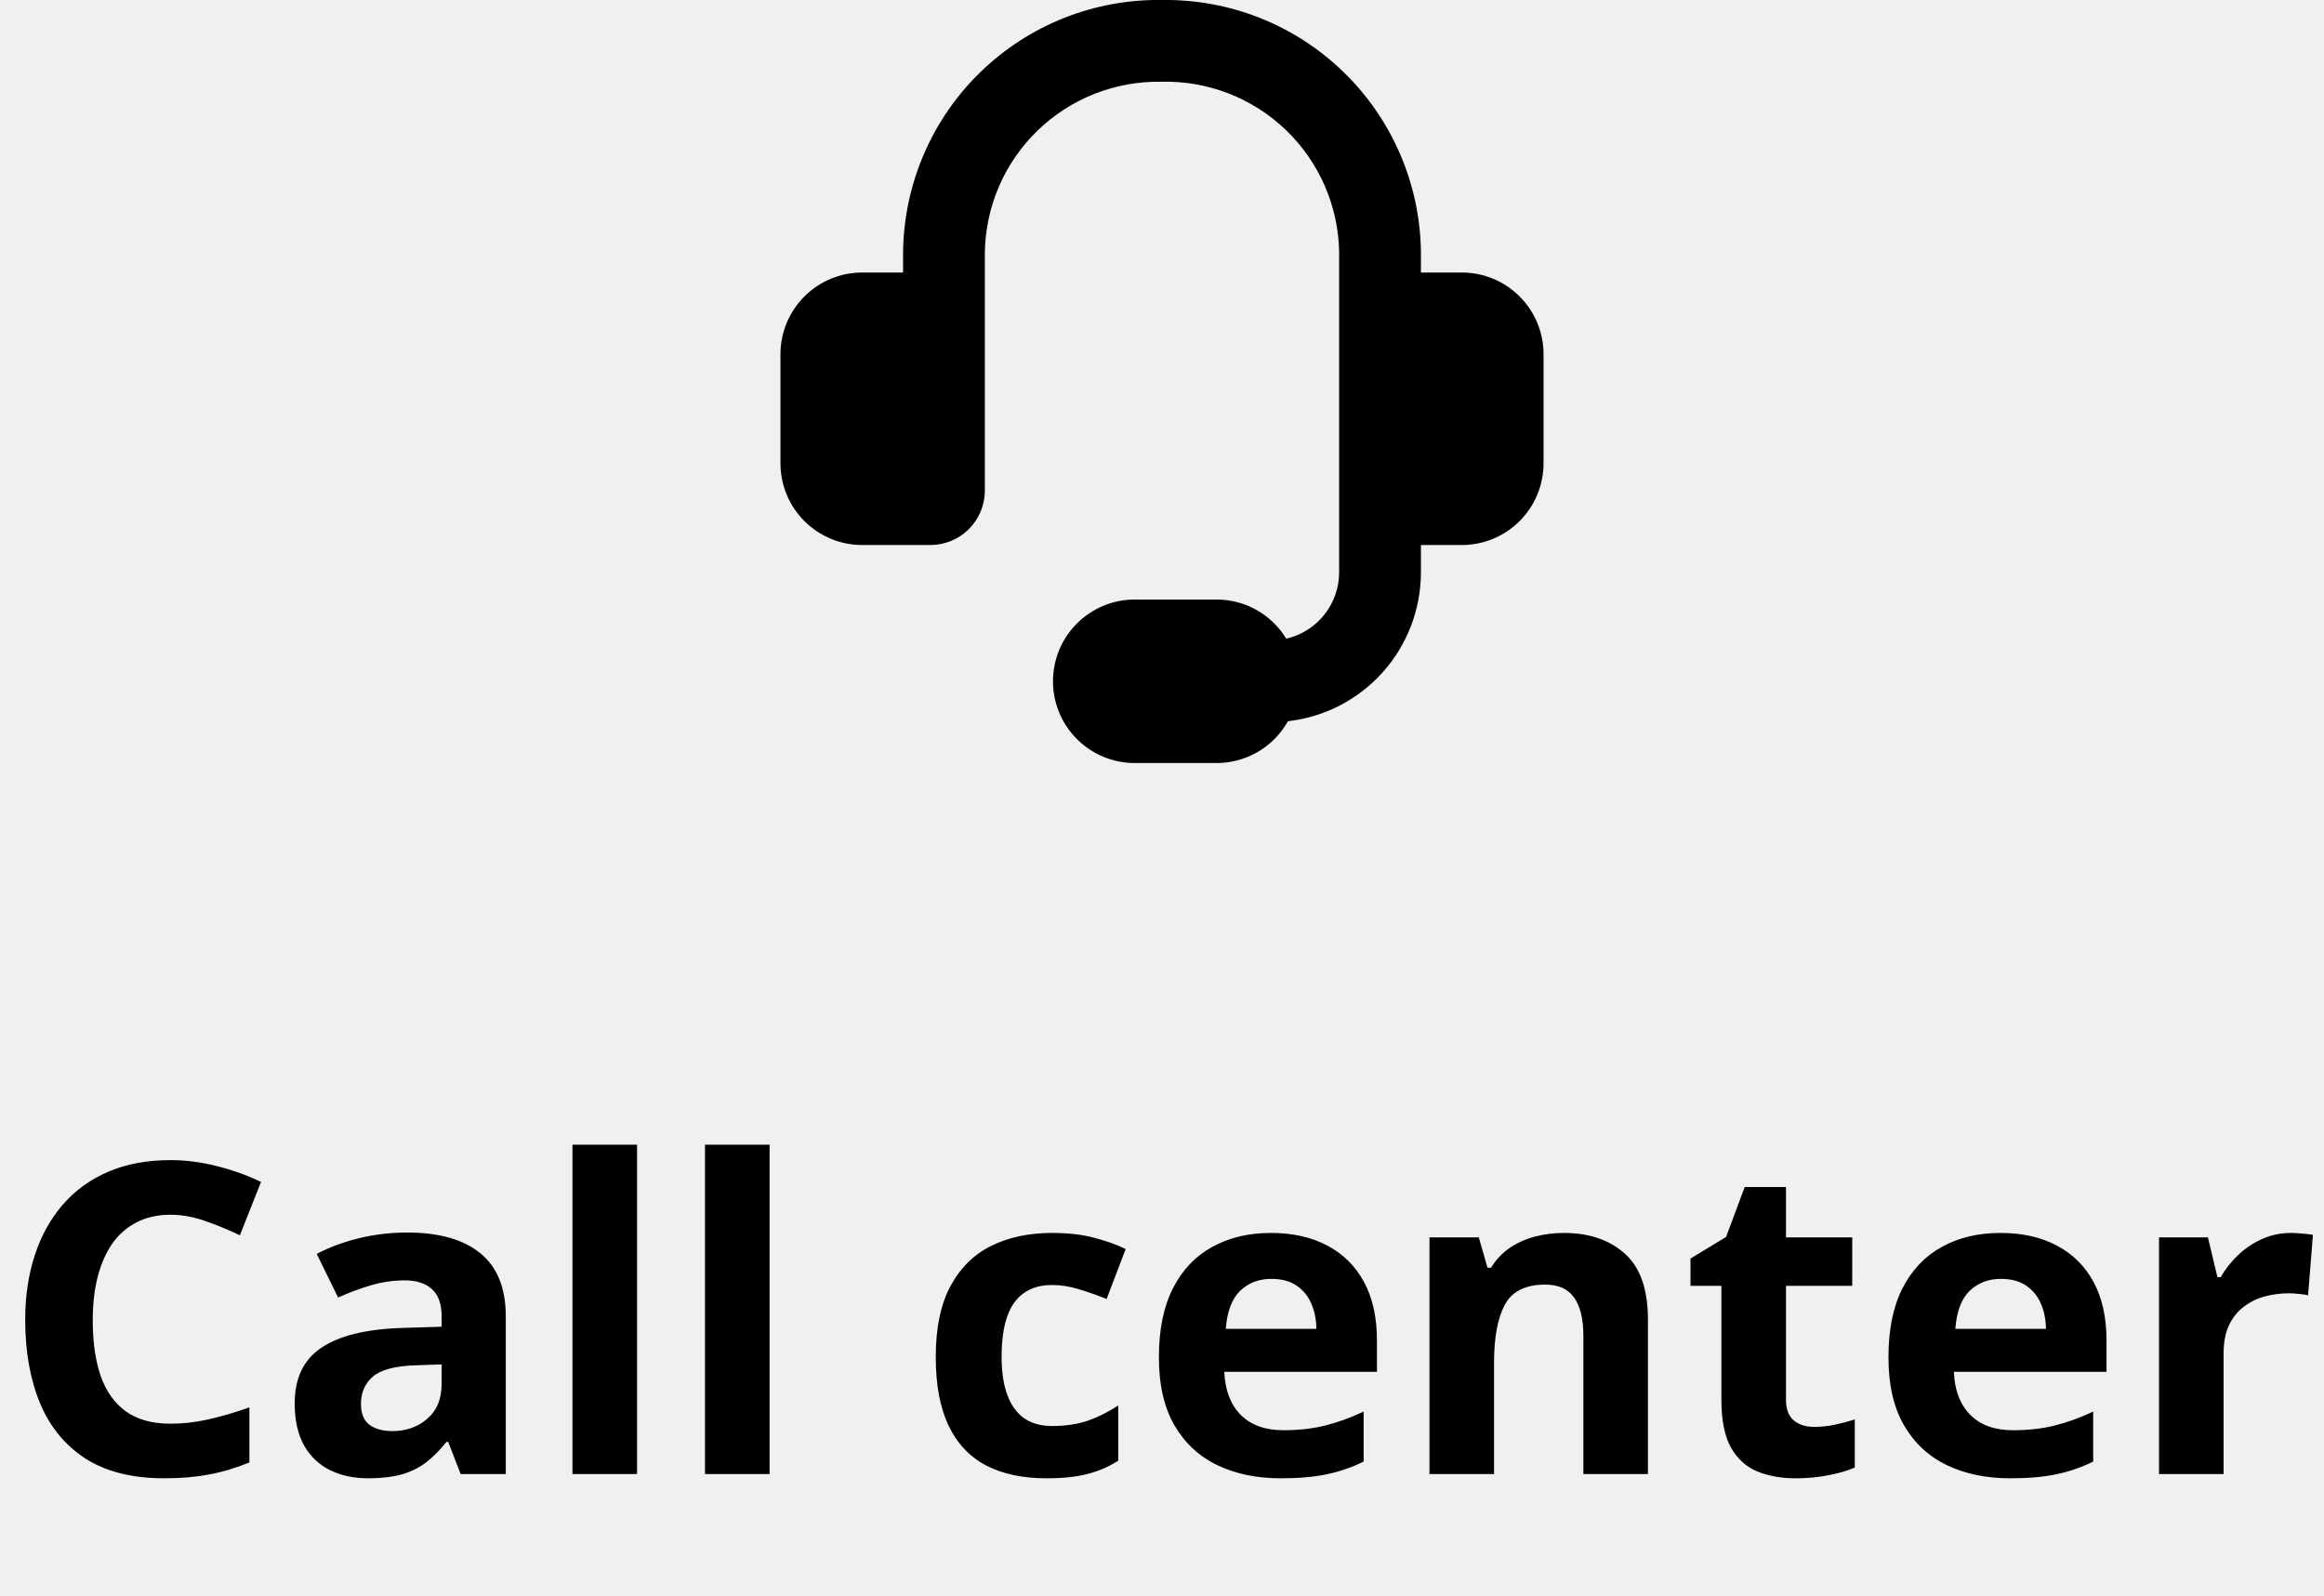
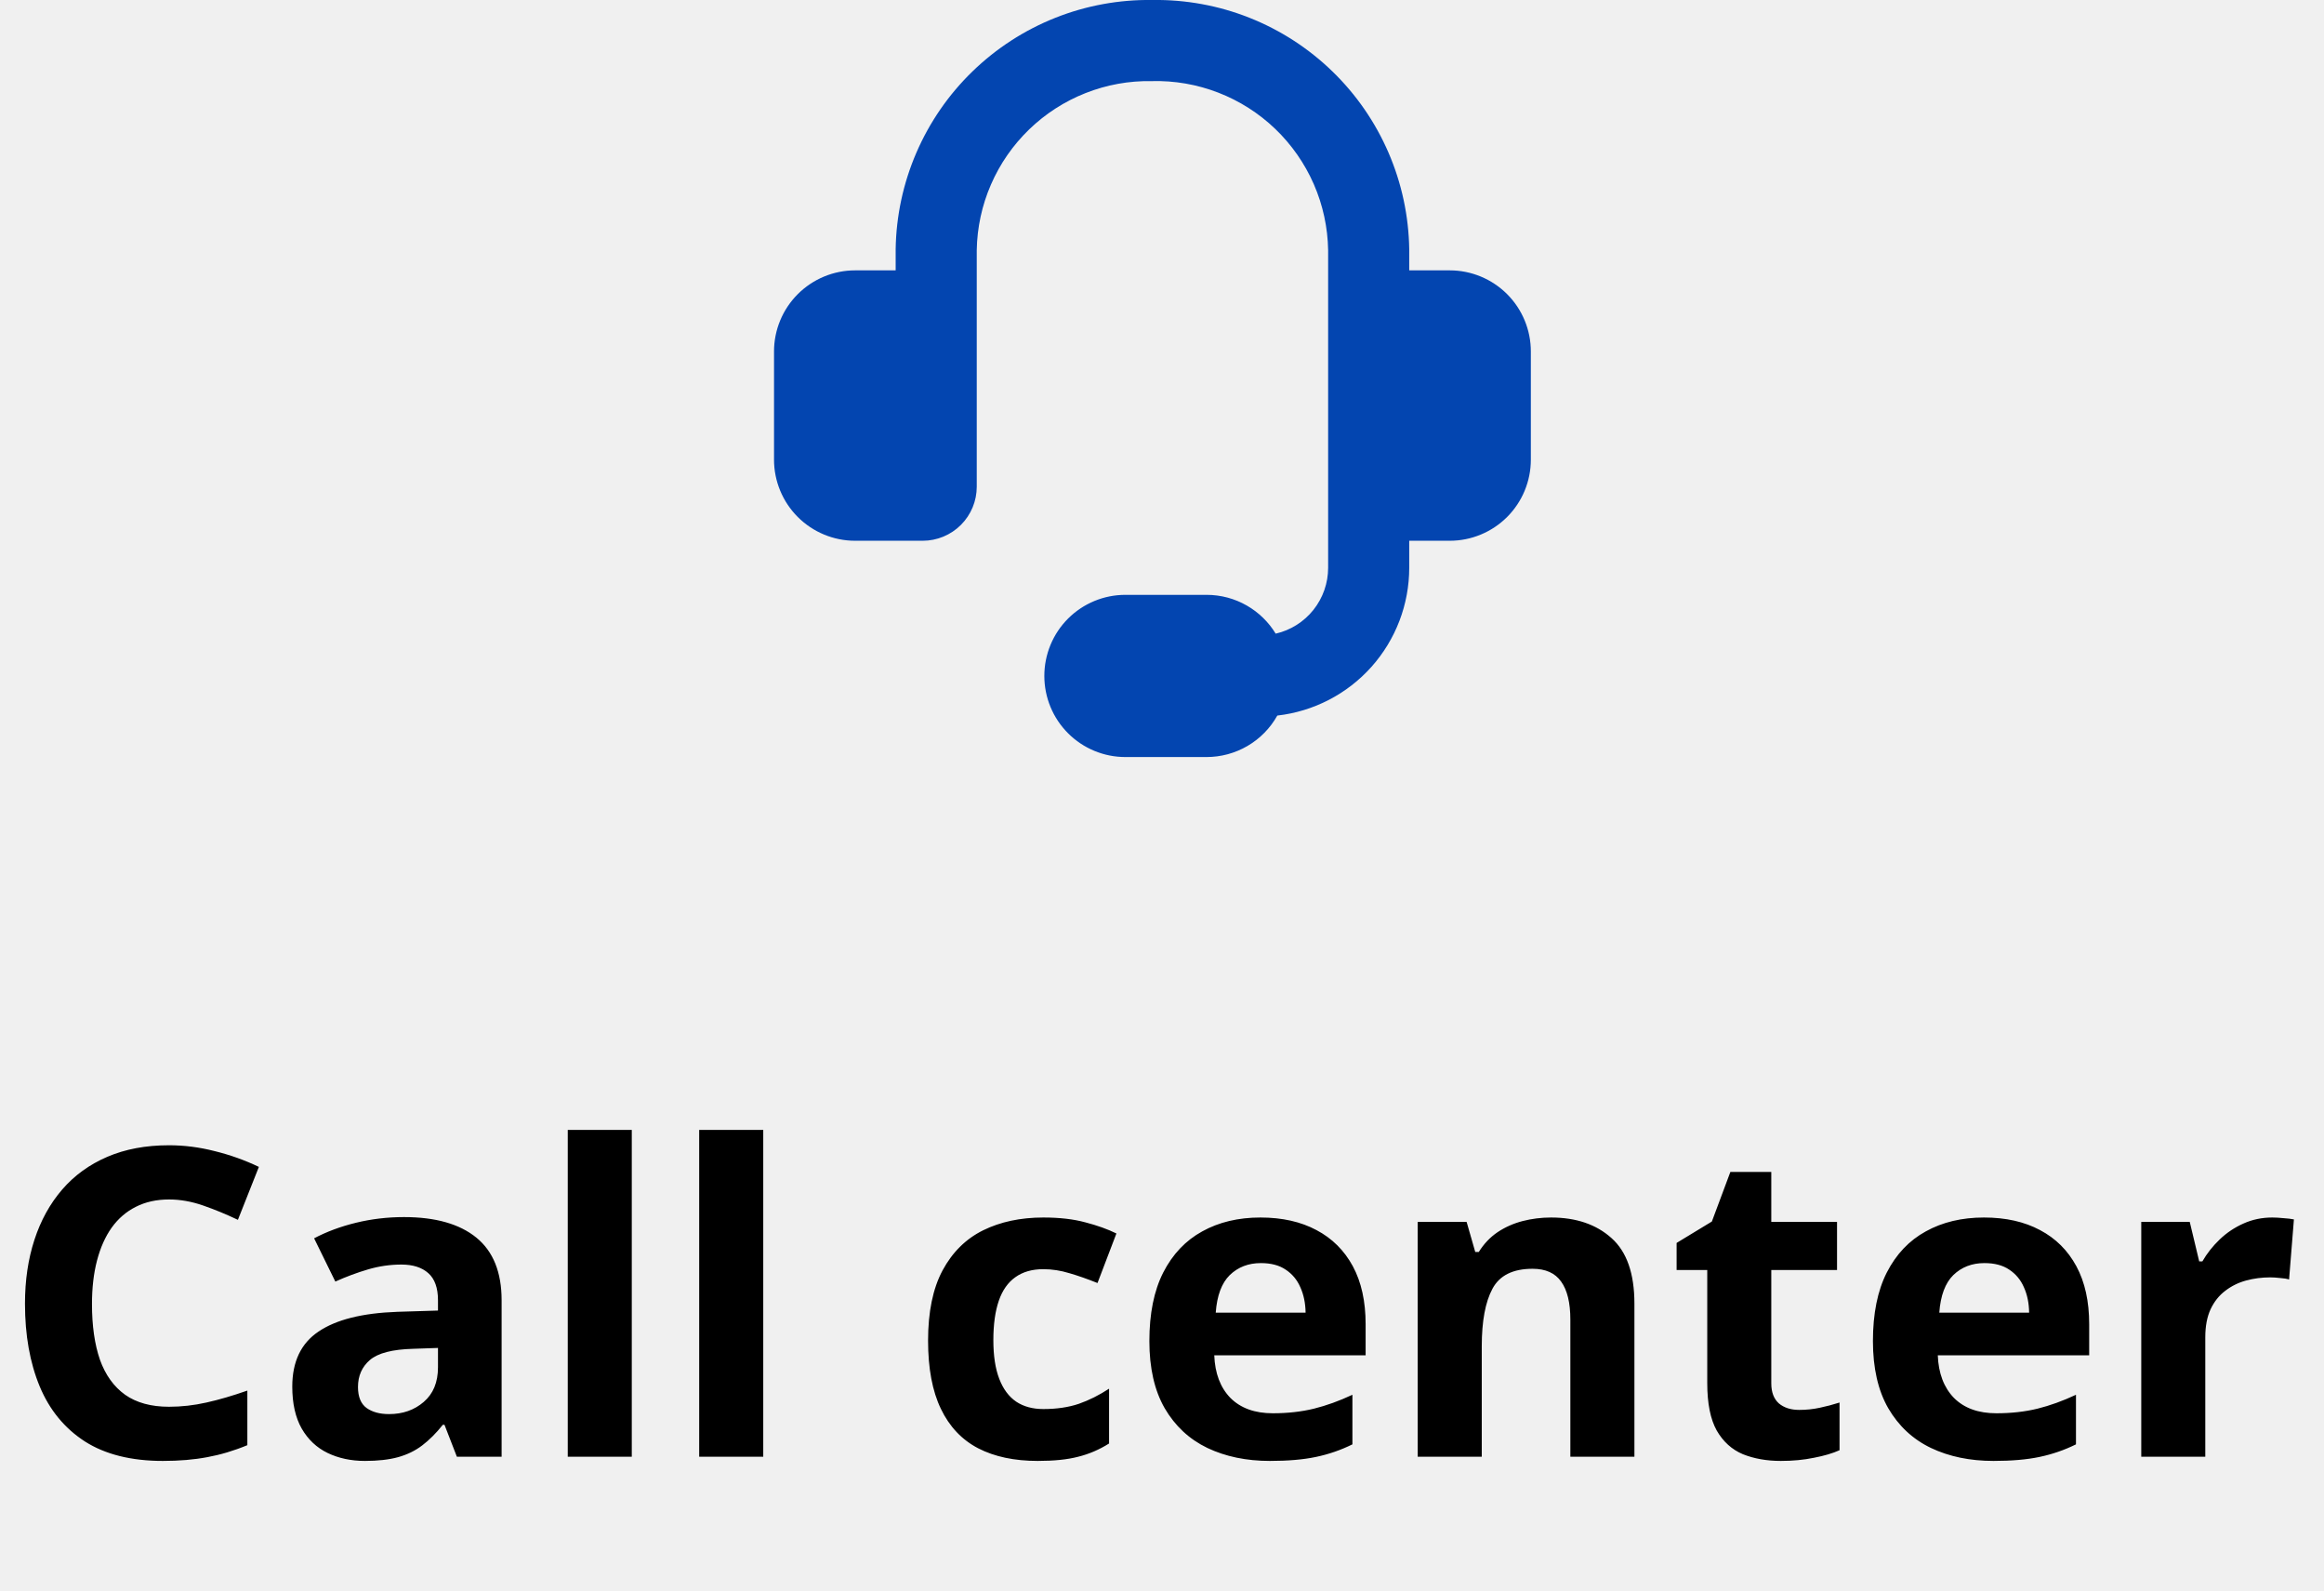
- <svg xmlns="http://www.w3.org/2000/svg" width="134" height="92" viewBox="0 0 134 92" fill="none">
-   <g clip-path="url(#clip0_69_946)">
-     <path fill-rule="evenodd" clip-rule="evenodd" d="M66.959 4.714C65.645 4.691 64.34 4.926 63.117 5.408C61.894 5.889 60.779 6.607 59.834 7.52C58.889 8.433 58.133 9.524 57.61 10.729C57.087 11.934 56.807 13.231 56.786 14.545V28.286C56.786 29.119 56.455 29.919 55.865 30.508C55.276 31.097 54.476 31.428 53.643 31.428H49.714C48.464 31.428 47.265 30.932 46.381 30.048C45.497 29.164 45 27.965 45 26.714V20.428C45 19.178 45.497 17.979 46.381 17.095C47.265 16.211 48.464 15.714 49.714 15.714H52.071V14.489C52.1 12.557 52.509 10.65 53.275 8.876C54.041 7.103 55.148 5.497 56.535 4.152C57.921 2.807 59.559 1.747 61.354 1.035C63.15 0.323 65.068 -0.029 67 -3.91412e-05C68.932 -0.029 70.85 0.323 72.646 1.035C74.441 1.747 76.079 2.807 77.465 4.152C78.852 5.497 79.959 7.103 80.725 8.876C81.491 10.65 81.9 12.557 81.929 14.489V15.714H84.286C85.536 15.714 86.735 16.211 87.619 17.095C88.503 17.979 89 19.178 89 20.428V26.714C89 27.965 88.503 29.164 87.619 30.048C86.735 30.932 85.536 31.428 84.286 31.428H81.929V33C81.929 35.124 81.147 37.173 79.733 38.758C78.319 40.342 76.37 41.35 74.26 41.589C73.85 42.321 73.253 42.93 72.529 43.354C71.805 43.778 70.981 44.001 70.143 44H65.429C64.178 44 62.979 43.503 62.095 42.619C61.211 41.735 60.714 40.536 60.714 39.286C60.714 38.035 61.211 36.836 62.095 35.952C62.979 35.068 64.178 34.571 65.429 34.571H70.143C71.846 34.571 73.339 35.473 74.166 36.828C75.032 36.629 75.805 36.142 76.359 35.447C76.912 34.751 77.214 33.889 77.214 33V14.542C77.193 13.221 76.91 11.918 76.381 10.707C75.853 9.497 75.09 8.403 74.136 7.489C73.183 6.575 72.058 5.86 70.826 5.383C69.594 4.907 68.279 4.68 66.959 4.714Z" fill="black" />
+ <svg xmlns="http://www.w3.org/2000/svg" width="76" height="52" viewBox="0 0 76 52" fill="none">
+   <g clip-path="url(#clip0_218_164)">
+     <path fill-rule="evenodd" clip-rule="evenodd" d="M37.664 2.652C36.925 2.638 36.191 2.771 35.503 3.042C34.816 3.313 34.188 3.716 33.657 4.23C33.125 4.744 32.7 5.357 32.406 6.035C32.111 6.713 31.954 7.443 31.942 8.182V15.911C31.942 16.38 31.756 16.829 31.424 17.161C31.093 17.492 30.643 17.679 30.174 17.679H27.964C27.261 17.679 26.587 17.399 26.089 16.902C25.592 16.405 25.312 15.73 25.312 15.027V11.491C25.312 10.788 25.592 10.113 26.089 9.616C26.587 9.119 27.261 8.839 27.964 8.839H29.29V8.15C29.306 7.063 29.536 5.991 29.967 4.993C30.398 3.995 31.021 3.092 31.801 2.336C32.581 1.579 33.502 0.983 34.512 0.582C35.522 0.181 36.601 -0.016 37.688 2.37595e-05C38.774 -0.016 39.853 0.181 40.863 0.582C41.873 0.983 42.794 1.579 43.574 2.336C44.354 3.092 44.977 3.995 45.408 4.993C45.839 5.991 46.069 7.063 46.085 8.15V8.839H47.411C48.114 8.839 48.788 9.119 49.286 9.616C49.783 10.113 50.062 10.788 50.062 11.491V15.027C50.062 15.73 49.783 16.405 49.286 16.902C48.788 17.399 48.114 17.679 47.411 17.679H46.085V18.562C46.085 19.757 45.645 20.91 44.85 21.801C44.054 22.692 42.958 23.259 41.771 23.394C41.541 23.806 41.205 24.148 40.797 24.387C40.39 24.625 39.927 24.75 39.455 24.75H36.804C36.1 24.75 35.426 24.471 34.928 23.973C34.431 23.476 34.152 22.802 34.152 22.098C34.152 21.395 34.431 20.72 34.928 20.223C35.426 19.726 36.1 19.447 36.804 19.447H39.455C40.413 19.447 41.253 19.954 41.718 20.716C42.206 20.604 42.64 20.33 42.952 19.939C43.263 19.548 43.433 19.062 43.433 18.562V8.18C43.421 7.437 43.262 6.704 42.965 6.023C42.667 5.342 42.238 4.727 41.702 4.213C41.165 3.699 40.532 3.296 39.839 3.028C39.146 2.76 38.407 2.632 37.664 2.652Z" fill="#0345B0" />
  </g>
-   <path d="M9.827 70.046C9.102 70.046 8.459 70.189 7.898 70.474C7.345 70.75 6.877 71.153 6.494 71.682C6.12 72.211 5.835 72.85 5.64 73.599C5.444 74.347 5.347 75.19 5.347 76.126C5.347 77.387 5.501 78.465 5.811 79.36C6.128 80.247 6.616 80.927 7.275 81.399C7.935 81.863 8.785 82.095 9.827 82.095C10.551 82.095 11.275 82.013 11.999 81.851C12.732 81.688 13.525 81.456 14.38 81.155V84.329C13.591 84.654 12.813 84.886 12.048 85.024C11.283 85.171 10.425 85.244 9.473 85.244C7.633 85.244 6.12 84.866 4.932 84.109C3.752 83.344 2.877 82.278 2.307 80.911C1.737 79.535 1.453 77.932 1.453 76.101C1.453 74.75 1.636 73.513 2.002 72.39C2.368 71.267 2.905 70.295 3.613 69.473C4.321 68.651 5.196 68.016 6.238 67.568C7.279 67.121 8.476 66.897 9.827 66.897C10.714 66.897 11.601 67.011 12.488 67.239C13.383 67.459 14.238 67.764 15.051 68.154L13.831 71.231C13.163 70.913 12.492 70.636 11.816 70.4C11.141 70.164 10.478 70.046 9.827 70.046ZM23.486 71.072C25.317 71.072 26.721 71.471 27.698 72.268C28.674 73.066 29.163 74.278 29.163 75.906V85H26.562L25.842 83.144H25.745C25.354 83.633 24.955 84.032 24.548 84.341C24.141 84.65 23.674 84.878 23.145 85.024C22.616 85.171 21.973 85.244 21.216 85.244C20.41 85.244 19.686 85.09 19.043 84.78C18.408 84.471 17.908 83.999 17.541 83.364C17.175 82.721 16.992 81.908 16.992 80.923C16.992 79.474 17.501 78.408 18.518 77.725C19.535 77.033 21.061 76.65 23.096 76.577L25.464 76.504V75.906C25.464 75.19 25.277 74.665 24.902 74.331C24.528 73.997 24.007 73.831 23.34 73.831C22.681 73.831 22.034 73.924 21.399 74.111C20.764 74.299 20.129 74.534 19.495 74.819L18.262 72.305C18.986 71.922 19.796 71.621 20.691 71.401C21.594 71.182 22.526 71.072 23.486 71.072ZM25.464 78.677L24.023 78.726C22.819 78.758 21.981 78.974 21.509 79.373C21.045 79.771 20.813 80.296 20.813 80.947C20.813 81.517 20.98 81.924 21.314 82.168C21.647 82.404 22.082 82.522 22.62 82.522C23.417 82.522 24.088 82.286 24.634 81.814C25.187 81.342 25.464 80.671 25.464 79.8V78.677ZM36.731 85H33.008V66.006H36.731V85ZM44.373 85H40.649V66.006H44.373V85ZM60.327 85.244C58.976 85.244 57.825 85 56.873 84.512C55.92 84.015 55.196 83.25 54.7 82.217C54.203 81.183 53.955 79.861 53.955 78.249C53.955 76.581 54.236 75.222 54.797 74.172C55.367 73.114 56.152 72.337 57.153 71.841C58.162 71.344 59.33 71.096 60.657 71.096C61.601 71.096 62.415 71.19 63.098 71.377C63.79 71.556 64.392 71.772 64.905 72.024L63.806 74.905C63.22 74.669 62.675 74.478 62.17 74.331C61.666 74.176 61.161 74.099 60.657 74.099C60.006 74.099 59.465 74.254 59.033 74.563C58.602 74.864 58.28 75.32 58.069 75.93C57.857 76.54 57.752 77.305 57.752 78.225C57.752 79.128 57.865 79.877 58.093 80.471C58.321 81.065 58.651 81.509 59.082 81.802C59.513 82.087 60.038 82.229 60.657 82.229C61.43 82.229 62.117 82.127 62.72 81.924C63.322 81.712 63.908 81.419 64.478 81.045V84.231C63.908 84.589 63.31 84.845 62.683 85C62.065 85.163 61.279 85.244 60.327 85.244ZM73.279 71.096C74.54 71.096 75.627 71.34 76.538 71.829C77.45 72.309 78.153 73.009 78.65 73.928C79.146 74.848 79.394 75.971 79.394 77.297V79.104H70.593C70.634 80.154 70.947 80.98 71.533 81.582C72.127 82.176 72.949 82.473 73.999 82.473C74.87 82.473 75.667 82.384 76.392 82.205C77.116 82.026 77.861 81.757 78.626 81.399V84.28C77.95 84.613 77.242 84.858 76.501 85.012C75.769 85.167 74.878 85.244 73.828 85.244C72.461 85.244 71.248 84.992 70.19 84.487C69.141 83.983 68.315 83.214 67.712 82.18C67.118 81.147 66.821 79.845 66.821 78.274C66.821 76.679 67.09 75.352 67.627 74.294C68.172 73.228 68.929 72.431 69.897 71.902C70.866 71.365 71.993 71.096 73.279 71.096ZM73.303 73.745C72.579 73.745 71.977 73.977 71.497 74.441C71.025 74.905 70.752 75.633 70.679 76.626H75.903C75.895 76.073 75.793 75.58 75.598 75.149C75.411 74.718 75.126 74.376 74.744 74.124C74.369 73.871 73.889 73.745 73.303 73.745ZM90.173 71.096C91.63 71.096 92.802 71.495 93.689 72.293C94.576 73.082 95.019 74.351 95.019 76.101V85H91.296V77.029C91.296 76.052 91.117 75.316 90.759 74.819C90.409 74.323 89.856 74.075 89.099 74.075C87.96 74.075 87.183 74.461 86.768 75.234C86.353 76.007 86.145 77.122 86.145 78.579V85H82.422V71.353H85.266L85.767 73.098H85.974C86.267 72.626 86.629 72.244 87.061 71.951C87.5 71.658 87.984 71.442 88.513 71.304C89.05 71.165 89.604 71.096 90.173 71.096ZM104.602 82.278C105.009 82.278 105.404 82.237 105.786 82.156C106.177 82.074 106.563 81.973 106.946 81.851V84.622C106.547 84.801 106.051 84.947 105.457 85.061C104.871 85.183 104.228 85.244 103.528 85.244C102.714 85.244 101.982 85.114 101.331 84.853C100.688 84.585 100.179 84.125 99.805 83.474C99.439 82.815 99.255 81.899 99.255 80.728V74.148H97.473V72.573L99.524 71.328L100.598 68.447H102.979V71.353H106.799V74.148H102.979V80.728C102.979 81.248 103.125 81.639 103.418 81.899C103.719 82.152 104.114 82.278 104.602 82.278ZM115.344 71.096C116.606 71.096 117.692 71.34 118.604 71.829C119.515 72.309 120.219 73.009 120.715 73.928C121.212 74.848 121.46 75.971 121.46 77.297V79.104H112.659C112.699 80.154 113.013 80.98 113.599 81.582C114.193 82.176 115.015 82.473 116.064 82.473C116.935 82.473 117.733 82.384 118.457 82.205C119.181 82.026 119.926 81.757 120.691 81.399V84.28C120.015 84.613 119.307 84.858 118.567 85.012C117.834 85.167 116.943 85.244 115.894 85.244C114.526 85.244 113.314 84.992 112.256 84.487C111.206 83.983 110.38 83.214 109.778 82.18C109.184 81.147 108.887 79.845 108.887 78.274C108.887 76.679 109.155 75.352 109.692 74.294C110.238 73.228 110.994 72.431 111.963 71.902C112.931 71.365 114.058 71.096 115.344 71.096ZM115.369 73.745C114.644 73.745 114.042 73.977 113.562 74.441C113.09 74.905 112.817 75.633 112.744 76.626H117.969C117.961 76.073 117.859 75.58 117.664 75.149C117.476 74.718 117.192 74.376 116.809 74.124C116.435 73.871 115.955 73.745 115.369 73.745ZM132.104 71.096C132.292 71.096 132.507 71.108 132.751 71.133C133.004 71.149 133.207 71.174 133.362 71.206L133.081 74.697C132.959 74.657 132.784 74.628 132.556 74.612C132.336 74.587 132.145 74.575 131.982 74.575C131.502 74.575 131.034 74.636 130.579 74.758C130.131 74.88 129.728 75.08 129.37 75.356C129.012 75.625 128.727 75.983 128.516 76.431C128.312 76.87 128.21 77.411 128.21 78.054V85H124.487V71.353H127.307L127.856 73.647H128.04C128.308 73.184 128.642 72.76 129.041 72.378C129.447 71.987 129.907 71.678 130.42 71.45C130.941 71.214 131.502 71.096 132.104 71.096Z" fill="black" />
+   <path d="M5.527 39.214C5.12 39.214 4.758 39.294 4.443 39.454C4.131 39.61 3.868 39.836 3.653 40.134C3.442 40.431 3.282 40.791 3.172 41.212C3.062 41.633 3.008 42.107 3.008 42.633C3.008 43.343 3.094 43.949 3.268 44.453C3.447 44.952 3.722 45.334 4.092 45.599C4.463 45.86 4.942 45.991 5.527 45.991C5.935 45.991 6.342 45.945 6.75 45.853C7.162 45.762 7.608 45.631 8.089 45.462V47.247C7.645 47.431 7.207 47.561 6.777 47.639C6.347 47.721 5.864 47.762 5.328 47.762C4.294 47.762 3.442 47.55 2.774 47.124C2.11 46.694 1.618 46.094 1.298 45.325C0.977 44.551 0.817 43.649 0.817 42.619C0.817 41.859 0.92 41.164 1.126 40.532C1.332 39.9 1.634 39.353 2.032 38.891C2.431 38.428 2.923 38.072 3.509 37.82C4.095 37.568 4.768 37.442 5.527 37.442C6.026 37.442 6.525 37.506 7.024 37.634C7.528 37.758 8.009 37.93 8.466 38.149L7.78 39.88C7.404 39.701 7.027 39.545 6.647 39.413C6.267 39.28 5.894 39.214 5.527 39.214ZM13.211 39.79C14.241 39.79 15.031 40.015 15.58 40.463C16.129 40.912 16.404 41.594 16.404 42.51V47.625H14.941L14.536 46.581H14.481C14.262 46.856 14.037 47.08 13.808 47.254C13.58 47.428 13.316 47.556 13.019 47.639C12.721 47.721 12.36 47.762 11.934 47.762C11.481 47.762 11.073 47.675 10.712 47.501C10.355 47.328 10.073 47.062 9.867 46.705C9.661 46.343 9.558 45.886 9.558 45.332C9.558 44.517 9.844 43.917 10.416 43.533C10.989 43.144 11.847 42.928 12.991 42.887L14.323 42.846V42.51C14.323 42.107 14.218 41.811 14.008 41.624C13.797 41.436 13.504 41.342 13.129 41.342C12.758 41.342 12.394 41.395 12.037 41.5C11.68 41.605 11.323 41.738 10.966 41.898L10.272 40.484C10.68 40.269 11.135 40.099 11.639 39.976C12.147 39.852 12.671 39.79 13.211 39.79ZM14.323 44.068L13.513 44.096C12.836 44.114 12.364 44.235 12.099 44.46C11.838 44.684 11.707 44.979 11.707 45.345C11.707 45.666 11.801 45.895 11.989 46.032C12.177 46.165 12.421 46.231 12.723 46.231C13.172 46.231 13.55 46.098 13.857 45.833C14.168 45.567 14.323 45.19 14.323 44.7V44.068ZM20.661 47.625H18.567V36.941H20.661V47.625ZM24.96 47.625H22.865V36.941H24.96V47.625ZM33.934 47.762C33.174 47.762 32.526 47.625 31.991 47.35C31.455 47.071 31.048 46.641 30.769 46.059C30.489 45.478 30.35 44.734 30.35 43.828C30.35 42.889 30.508 42.125 30.823 41.535C31.144 40.939 31.586 40.502 32.149 40.223C32.716 39.944 33.373 39.804 34.119 39.804C34.65 39.804 35.108 39.857 35.493 39.962C35.882 40.063 36.221 40.184 36.509 40.326L35.891 41.946C35.561 41.814 35.255 41.706 34.971 41.624C34.687 41.537 34.403 41.493 34.119 41.493C33.753 41.493 33.449 41.58 33.206 41.754C32.964 41.924 32.783 42.18 32.664 42.523C32.545 42.867 32.485 43.297 32.485 43.814C32.485 44.322 32.549 44.743 32.678 45.078C32.806 45.412 32.991 45.661 33.234 45.826C33.476 45.986 33.772 46.066 34.119 46.066C34.554 46.066 34.941 46.009 35.28 45.895C35.619 45.776 35.948 45.611 36.269 45.4V47.192C35.948 47.394 35.612 47.538 35.259 47.625C34.911 47.717 34.47 47.762 33.934 47.762ZM41.219 39.804C41.929 39.804 42.54 39.941 43.053 40.216C43.565 40.486 43.961 40.88 44.241 41.397C44.52 41.914 44.659 42.546 44.659 43.292V44.309H39.709C39.732 44.899 39.908 45.364 40.237 45.702C40.572 46.037 41.034 46.204 41.624 46.204C42.114 46.204 42.563 46.153 42.97 46.053C43.378 45.952 43.797 45.801 44.227 45.599V47.22C43.847 47.408 43.449 47.545 43.032 47.632C42.62 47.719 42.119 47.762 41.528 47.762C40.759 47.762 40.077 47.62 39.482 47.337C38.892 47.053 38.427 46.62 38.088 46.039C37.754 45.458 37.587 44.725 37.587 43.842C37.587 42.944 37.738 42.198 38.04 41.603C38.347 41.003 38.773 40.555 39.317 40.257C39.862 39.955 40.496 39.804 41.219 39.804ZM41.233 41.294C40.826 41.294 40.487 41.425 40.217 41.685C39.951 41.946 39.798 42.356 39.757 42.915H42.696C42.691 42.603 42.634 42.326 42.524 42.084C42.419 41.841 42.258 41.649 42.043 41.507C41.833 41.365 41.563 41.294 41.233 41.294ZM50.722 39.804C51.542 39.804 52.201 40.028 52.7 40.477C53.199 40.921 53.449 41.635 53.449 42.619V47.625H51.354V43.141C51.354 42.592 51.254 42.178 51.052 41.898C50.855 41.619 50.544 41.48 50.118 41.48C49.477 41.48 49.04 41.697 48.807 42.132C48.573 42.567 48.457 43.194 48.457 44.013V47.625H46.362V39.948H47.962L48.244 40.93H48.36C48.525 40.665 48.729 40.45 48.972 40.285C49.219 40.12 49.491 39.999 49.789 39.921C50.091 39.843 50.402 39.804 50.722 39.804ZM58.839 46.094C59.068 46.094 59.29 46.071 59.505 46.025C59.724 45.979 59.942 45.922 60.157 45.853V47.412C59.933 47.513 59.654 47.595 59.319 47.659C58.99 47.728 58.628 47.762 58.234 47.762C57.777 47.762 57.365 47.689 56.998 47.543C56.637 47.392 56.351 47.133 56.14 46.767C55.934 46.396 55.831 45.881 55.831 45.222V41.521H54.829V40.635L55.982 39.935L56.587 38.314H57.925V39.948H60.075V41.521H57.925V45.222C57.925 45.515 58.008 45.734 58.173 45.881C58.342 46.023 58.564 46.094 58.839 46.094ZM64.881 39.804C65.591 39.804 66.202 39.941 66.715 40.216C67.227 40.486 67.623 40.88 67.902 41.397C68.182 41.914 68.321 42.546 68.321 43.292V44.309H63.37C63.393 44.899 63.57 45.364 63.899 45.702C64.233 46.037 64.696 46.204 65.286 46.204C65.776 46.204 66.225 46.153 66.632 46.053C67.04 45.952 67.458 45.801 67.889 45.599V47.22C67.509 47.408 67.11 47.545 66.694 47.632C66.282 47.719 65.781 47.762 65.19 47.762C64.421 47.762 63.739 47.62 63.144 47.337C62.553 47.053 62.089 46.62 61.75 46.039C61.416 45.458 61.249 44.725 61.249 43.842C61.249 42.944 61.4 42.198 61.702 41.603C62.009 41.003 62.434 40.555 62.979 40.257C63.524 39.955 64.158 39.804 64.881 39.804ZM64.895 41.294C64.487 41.294 64.149 41.425 63.879 41.685C63.613 41.946 63.46 42.356 63.419 42.915H66.357C66.353 42.603 66.296 42.326 66.186 42.084C66.081 41.841 65.92 41.649 65.705 41.507C65.495 41.365 65.225 41.294 64.895 41.294ZM74.309 39.804C74.414 39.804 74.535 39.811 74.673 39.825C74.815 39.834 74.929 39.848 75.016 39.866L74.858 41.83C74.789 41.807 74.691 41.791 74.563 41.782C74.439 41.768 74.332 41.761 74.24 41.761C73.97 41.761 73.707 41.795 73.451 41.864C73.199 41.933 72.972 42.045 72.771 42.2C72.569 42.352 72.409 42.553 72.29 42.805C72.176 43.052 72.118 43.356 72.118 43.718V47.625H70.024V39.948H71.61L71.919 41.239H72.022C72.173 40.978 72.361 40.74 72.585 40.525C72.814 40.305 73.073 40.131 73.361 40.003C73.654 39.87 73.97 39.804 74.309 39.804Z" fill="black" />
  <defs>
-     <clipPath id="clip0_69_946">
-       <rect width="44" height="44" fill="white" transform="translate(45)" />
+     <clipPath id="clip0_218_164">
+       <rect width="24.75" height="24.75" fill="white" transform="translate(25.3125)" />
    </clipPath>
  </defs>
</svg>
